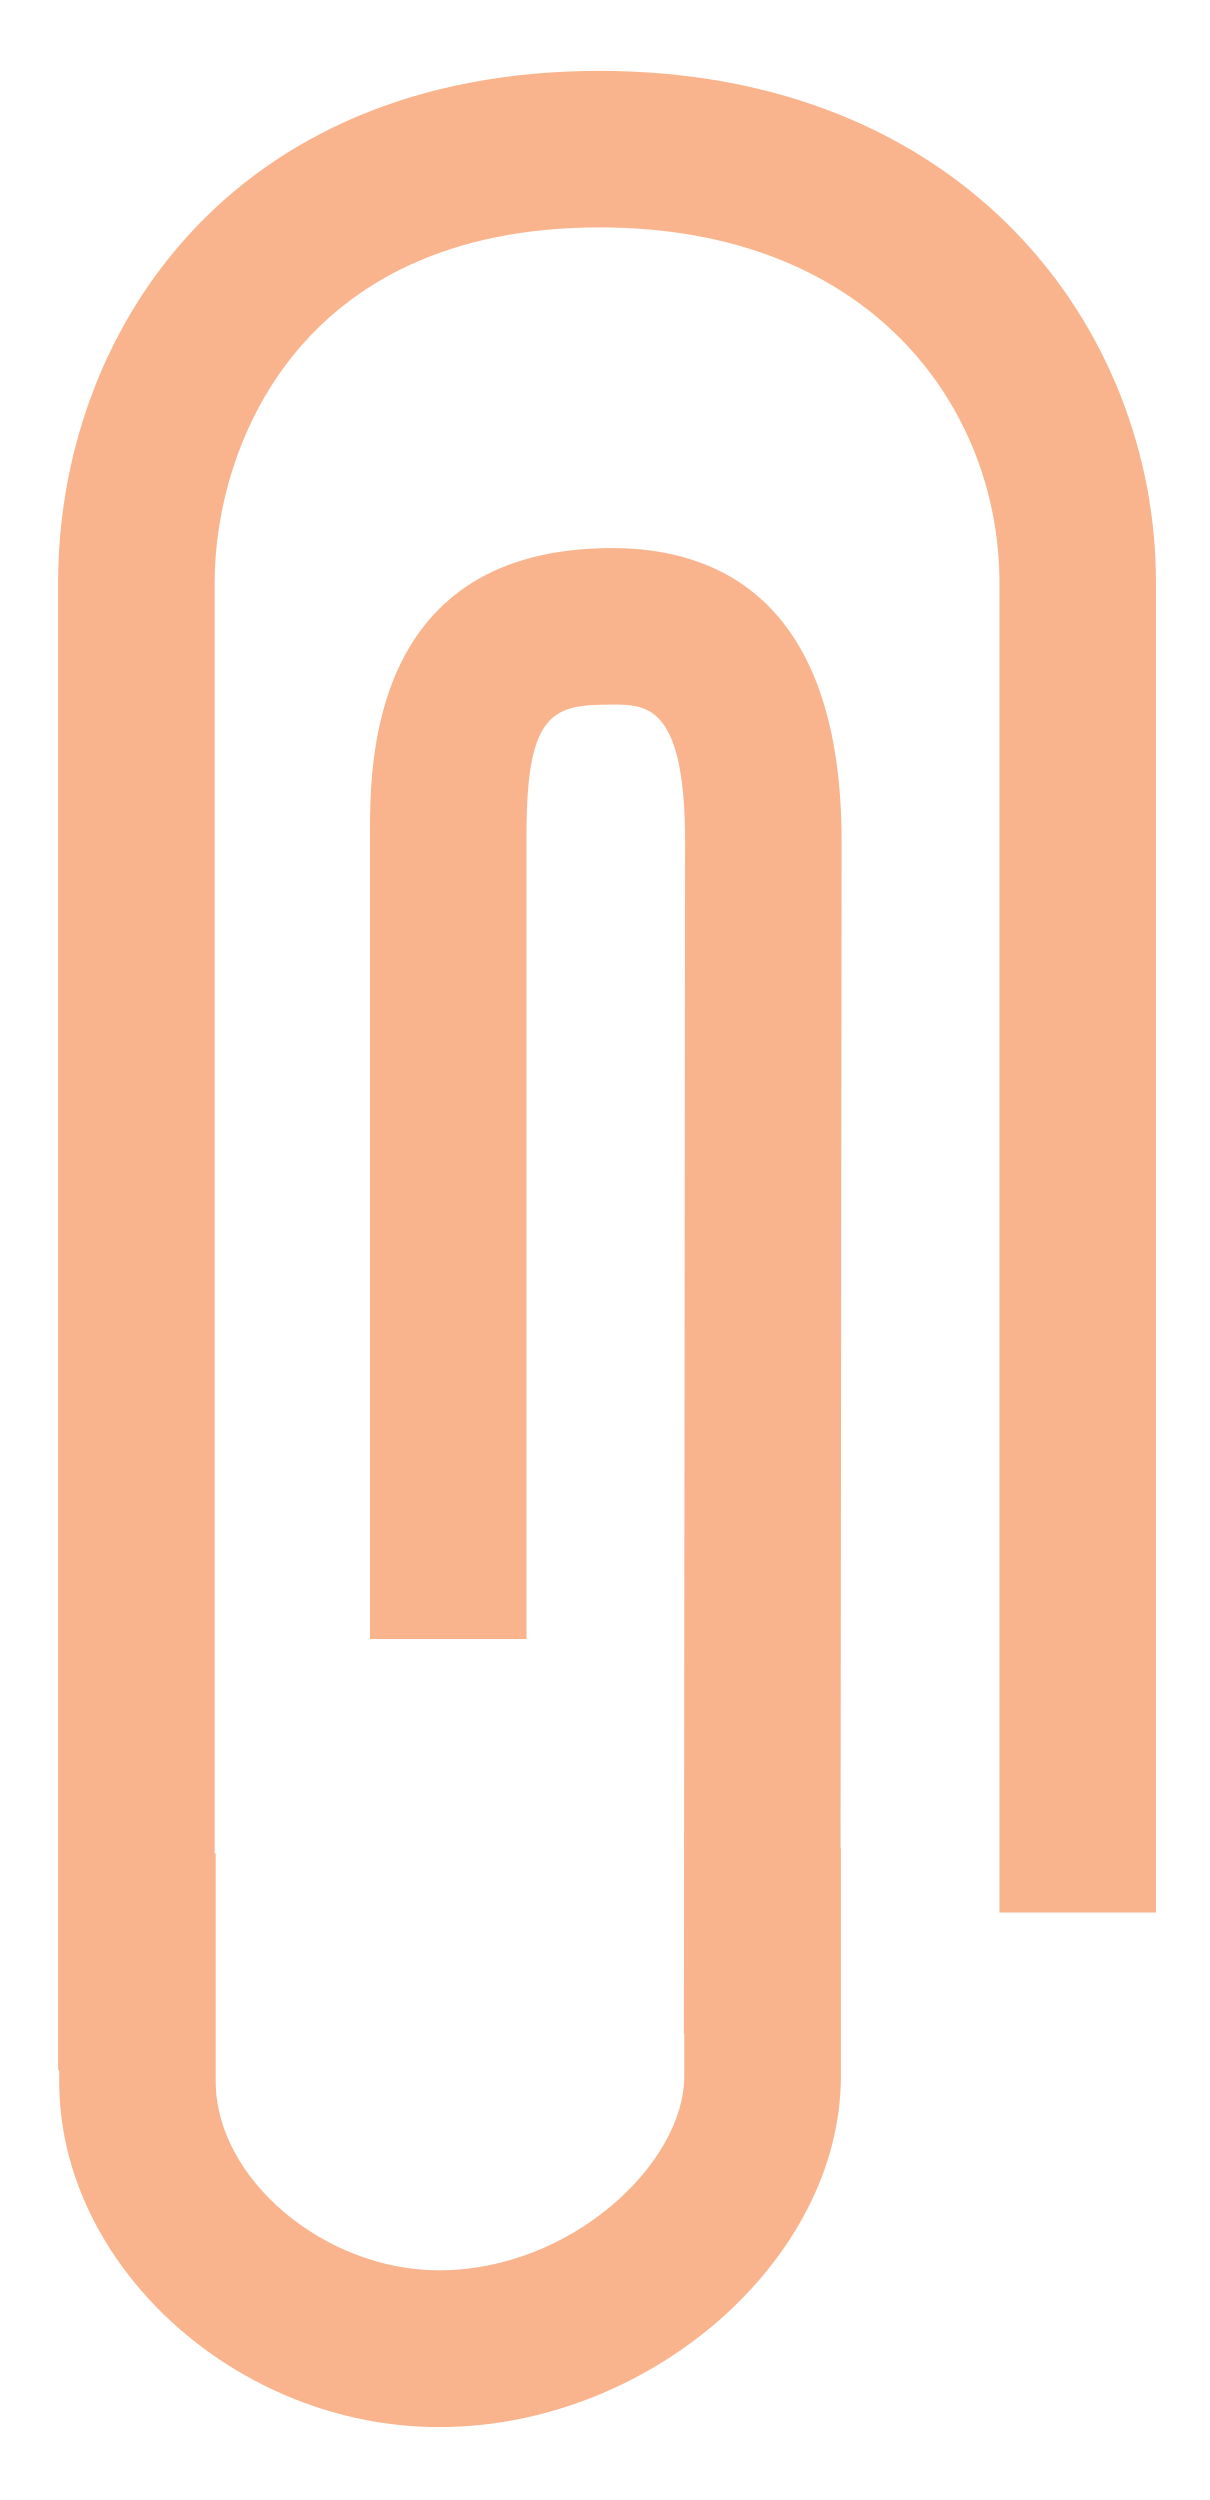
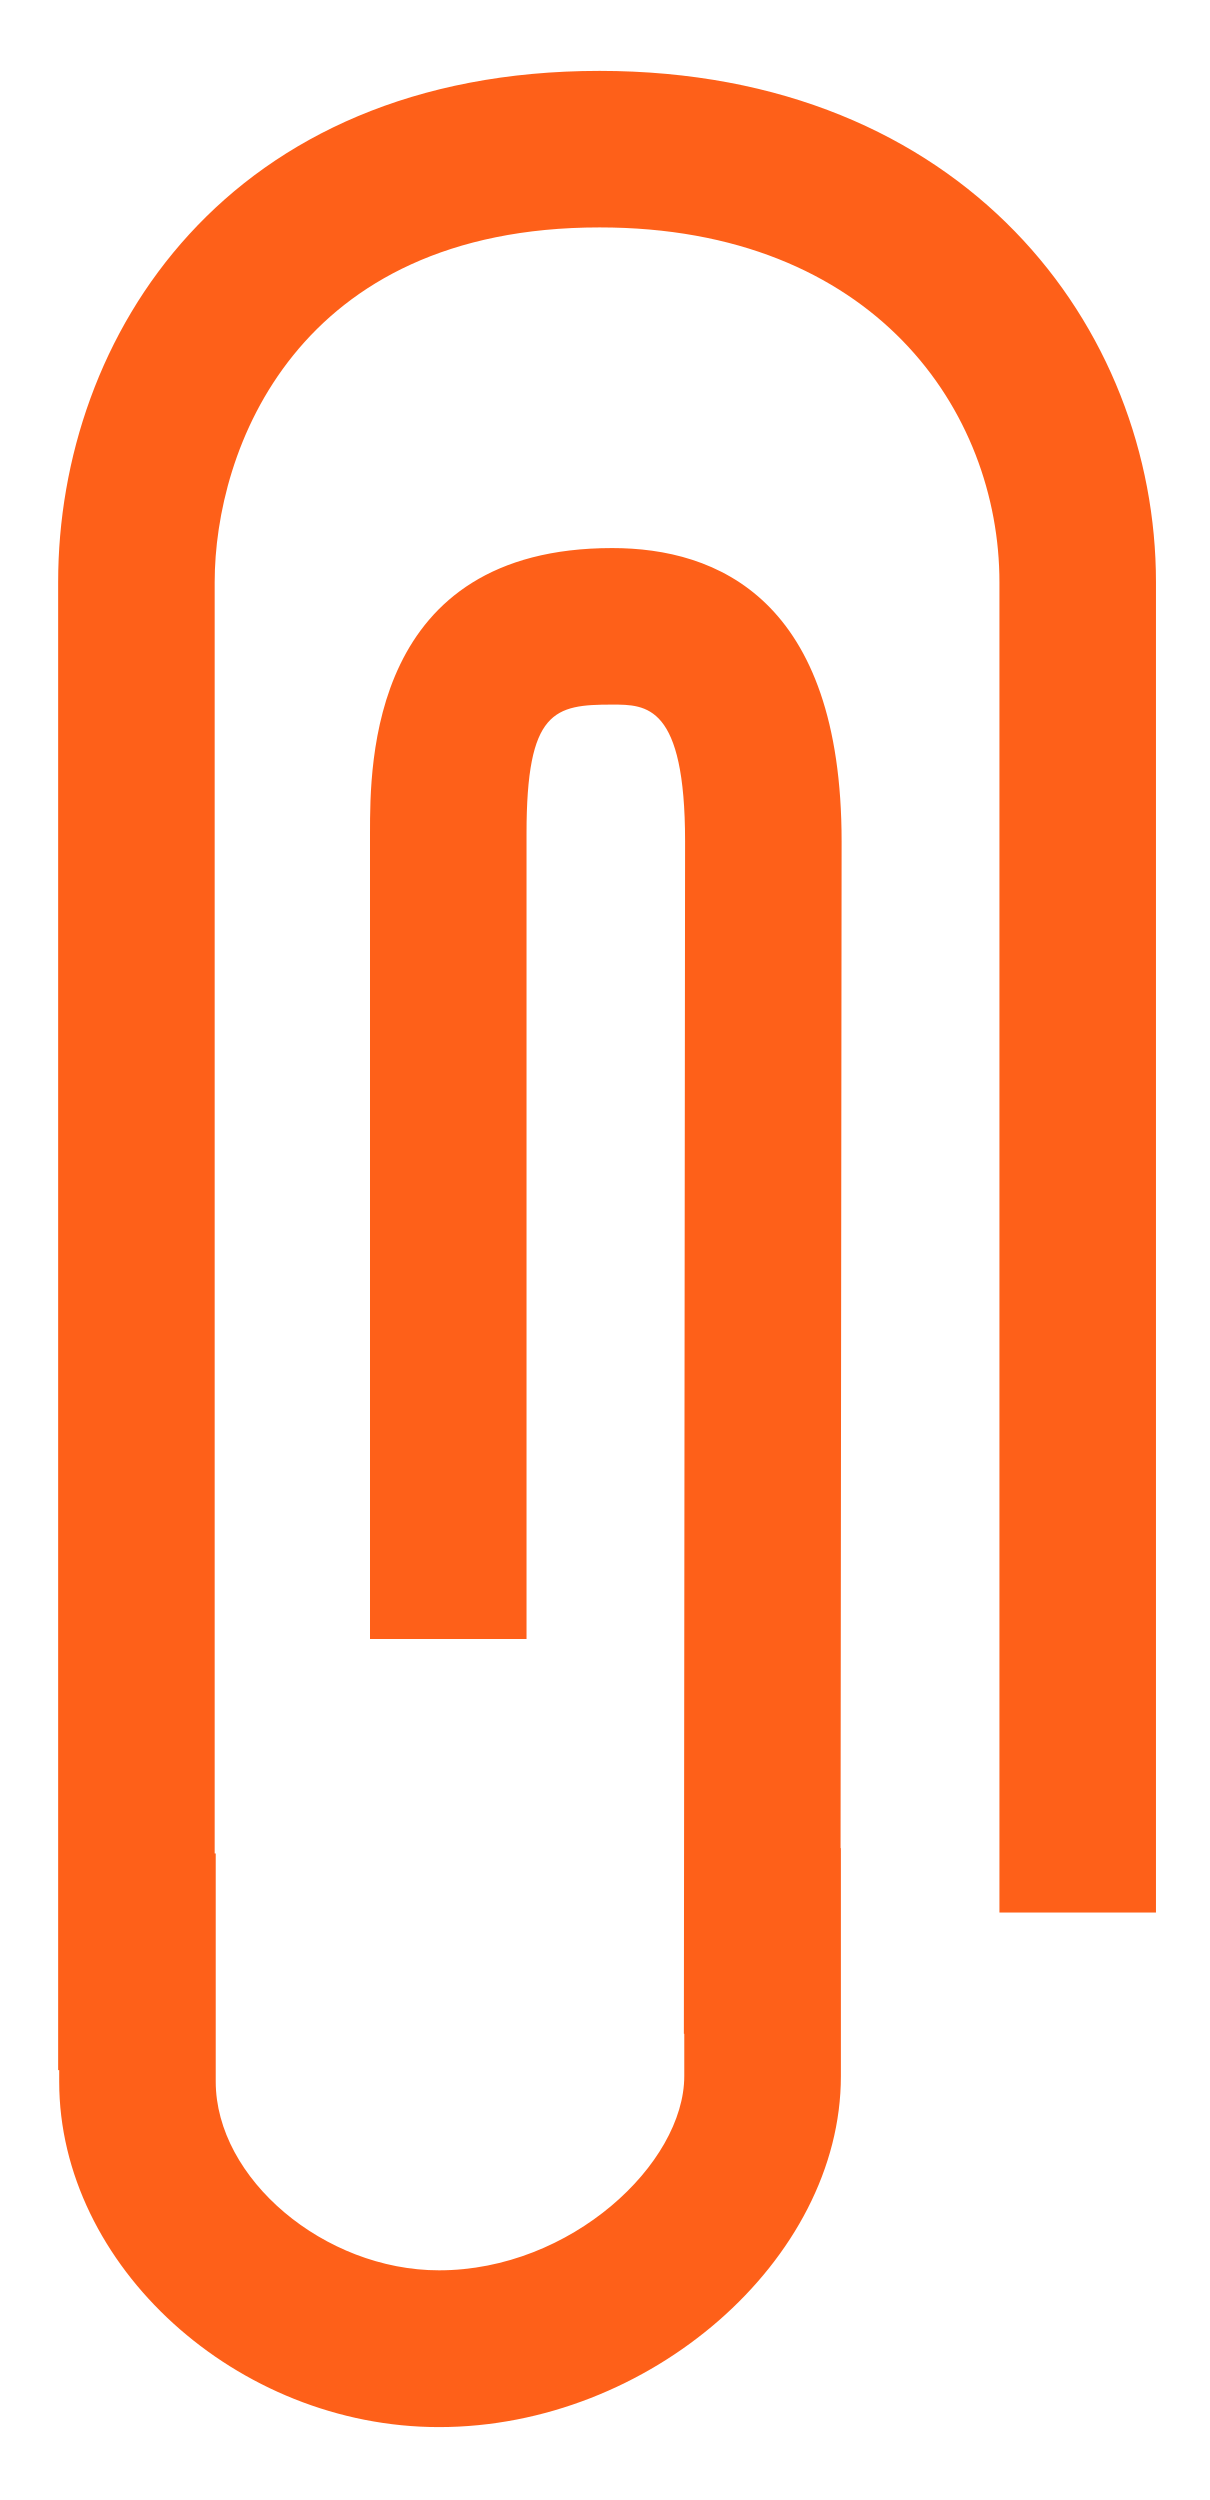
<svg xmlns="http://www.w3.org/2000/svg" fill="none" height="31" viewBox="0 0 15 31" width="15">
-   <path d="M14.334 7.219V23.715H12.393V7.219C12.393 5.101 10.842 2.82 7.435 2.82C3.667 2.82 2.662 5.584 2.662 7.219V22.983H2.675V25.811C2.675 27.015 4.021 28.152 5.444 28.152C7.082 28.152 8.485 26.827 8.485 25.743V25.219H8.48L8.495 10.433C8.495 8.737 8.016 8.737 7.591 8.737C6.874 8.737 6.529 8.805 6.529 10.334V20.324H4.588V10.334C4.588 9.459 4.588 6.796 7.591 6.796C8.889 6.796 10.436 7.426 10.436 10.435L10.423 22.917H10.427V25.745C10.427 28.022 8.051 30.096 5.444 30.096C2.936 30.096 0.734 28.094 0.734 25.813V25.67H0.721V7.219C0.721 4.165 2.821 0.879 7.435 0.879C11.964 0.881 14.334 4.068 14.334 7.219Z" fill="#f9b48d" />
+   <path d="M14.334 7.219V23.715H12.393V7.219C12.393 5.101 10.842 2.82 7.435 2.82C3.667 2.82 2.662 5.584 2.662 7.219V22.983H2.675V25.811C2.675 27.015 4.021 28.152 5.444 28.152C7.082 28.152 8.485 26.827 8.485 25.743V25.219H8.48L8.495 10.433C8.495 8.737 8.016 8.737 7.591 8.737C6.874 8.737 6.529 8.805 6.529 10.334V20.324H4.588V10.334C4.588 9.459 4.588 6.796 7.591 6.796C8.889 6.796 10.436 7.426 10.436 10.435L10.423 22.917H10.427V25.745C10.427 28.022 8.051 30.096 5.444 30.096C2.936 30.096 0.734 28.094 0.734 25.813V25.67H0.721V7.219C0.721 4.165 2.821 0.879 7.435 0.879C11.964 0.881 14.334 4.068 14.334 7.219Z" fill="#FE6019" />
</svg>
